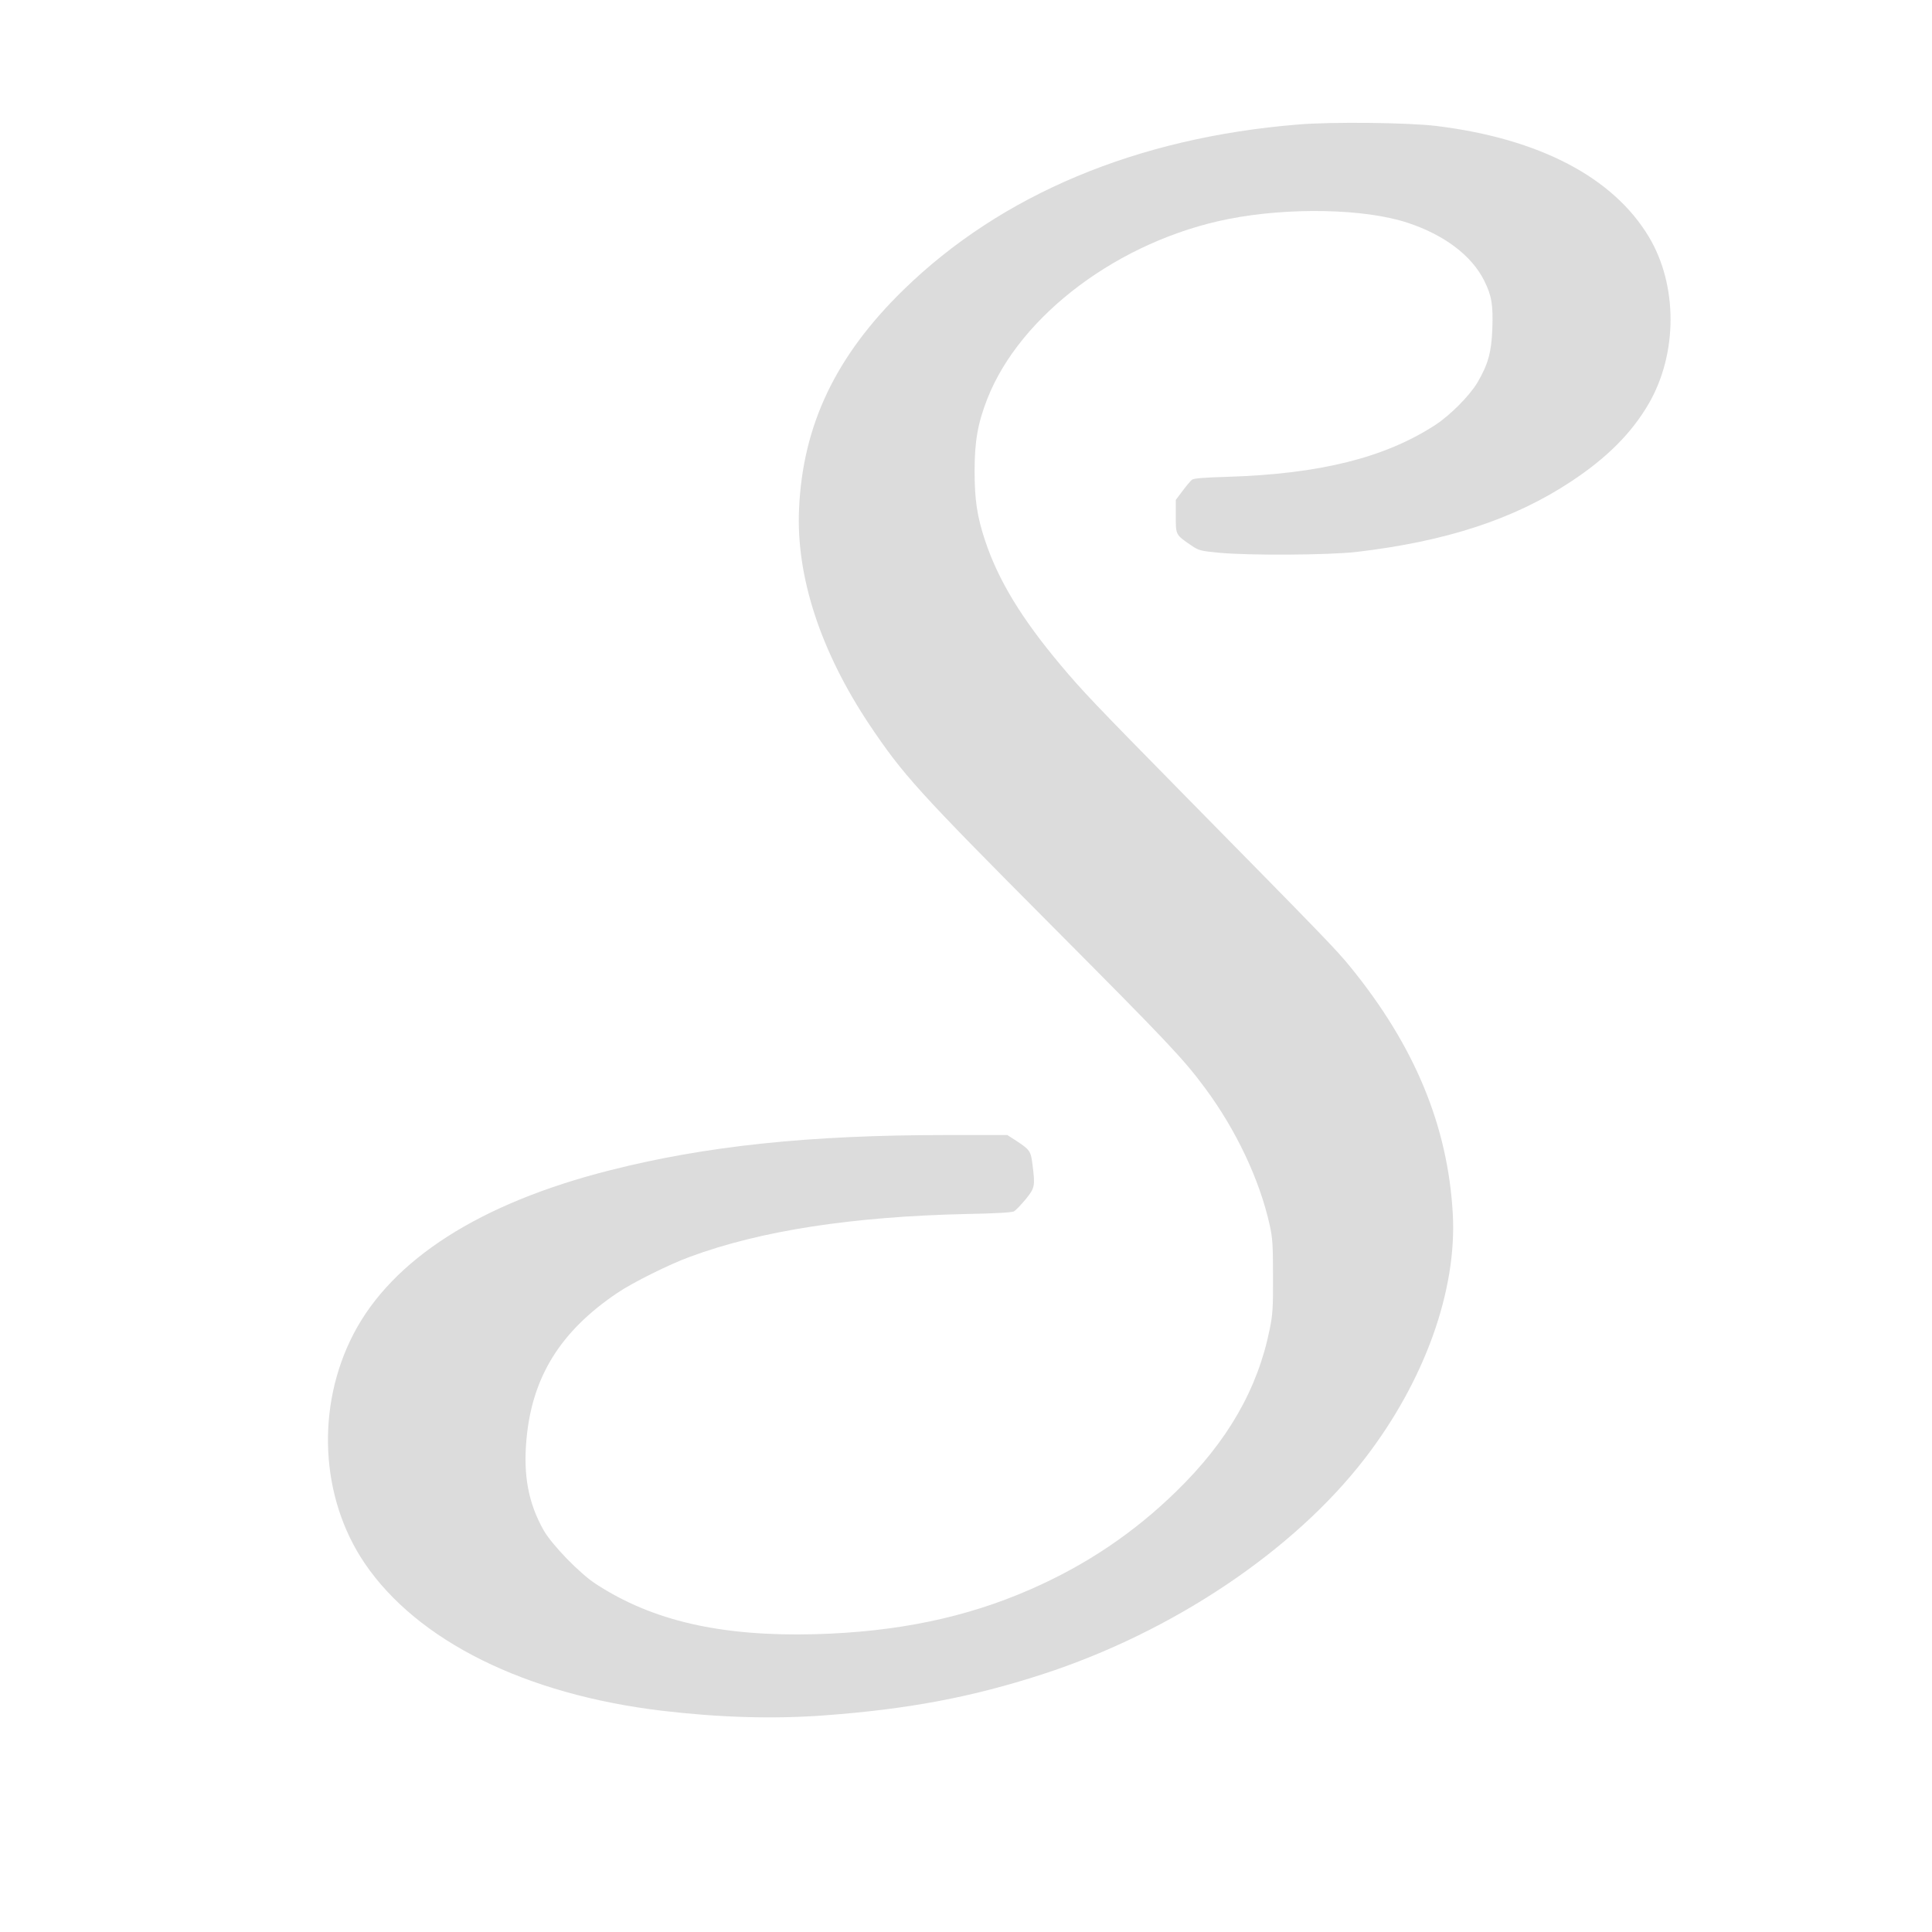
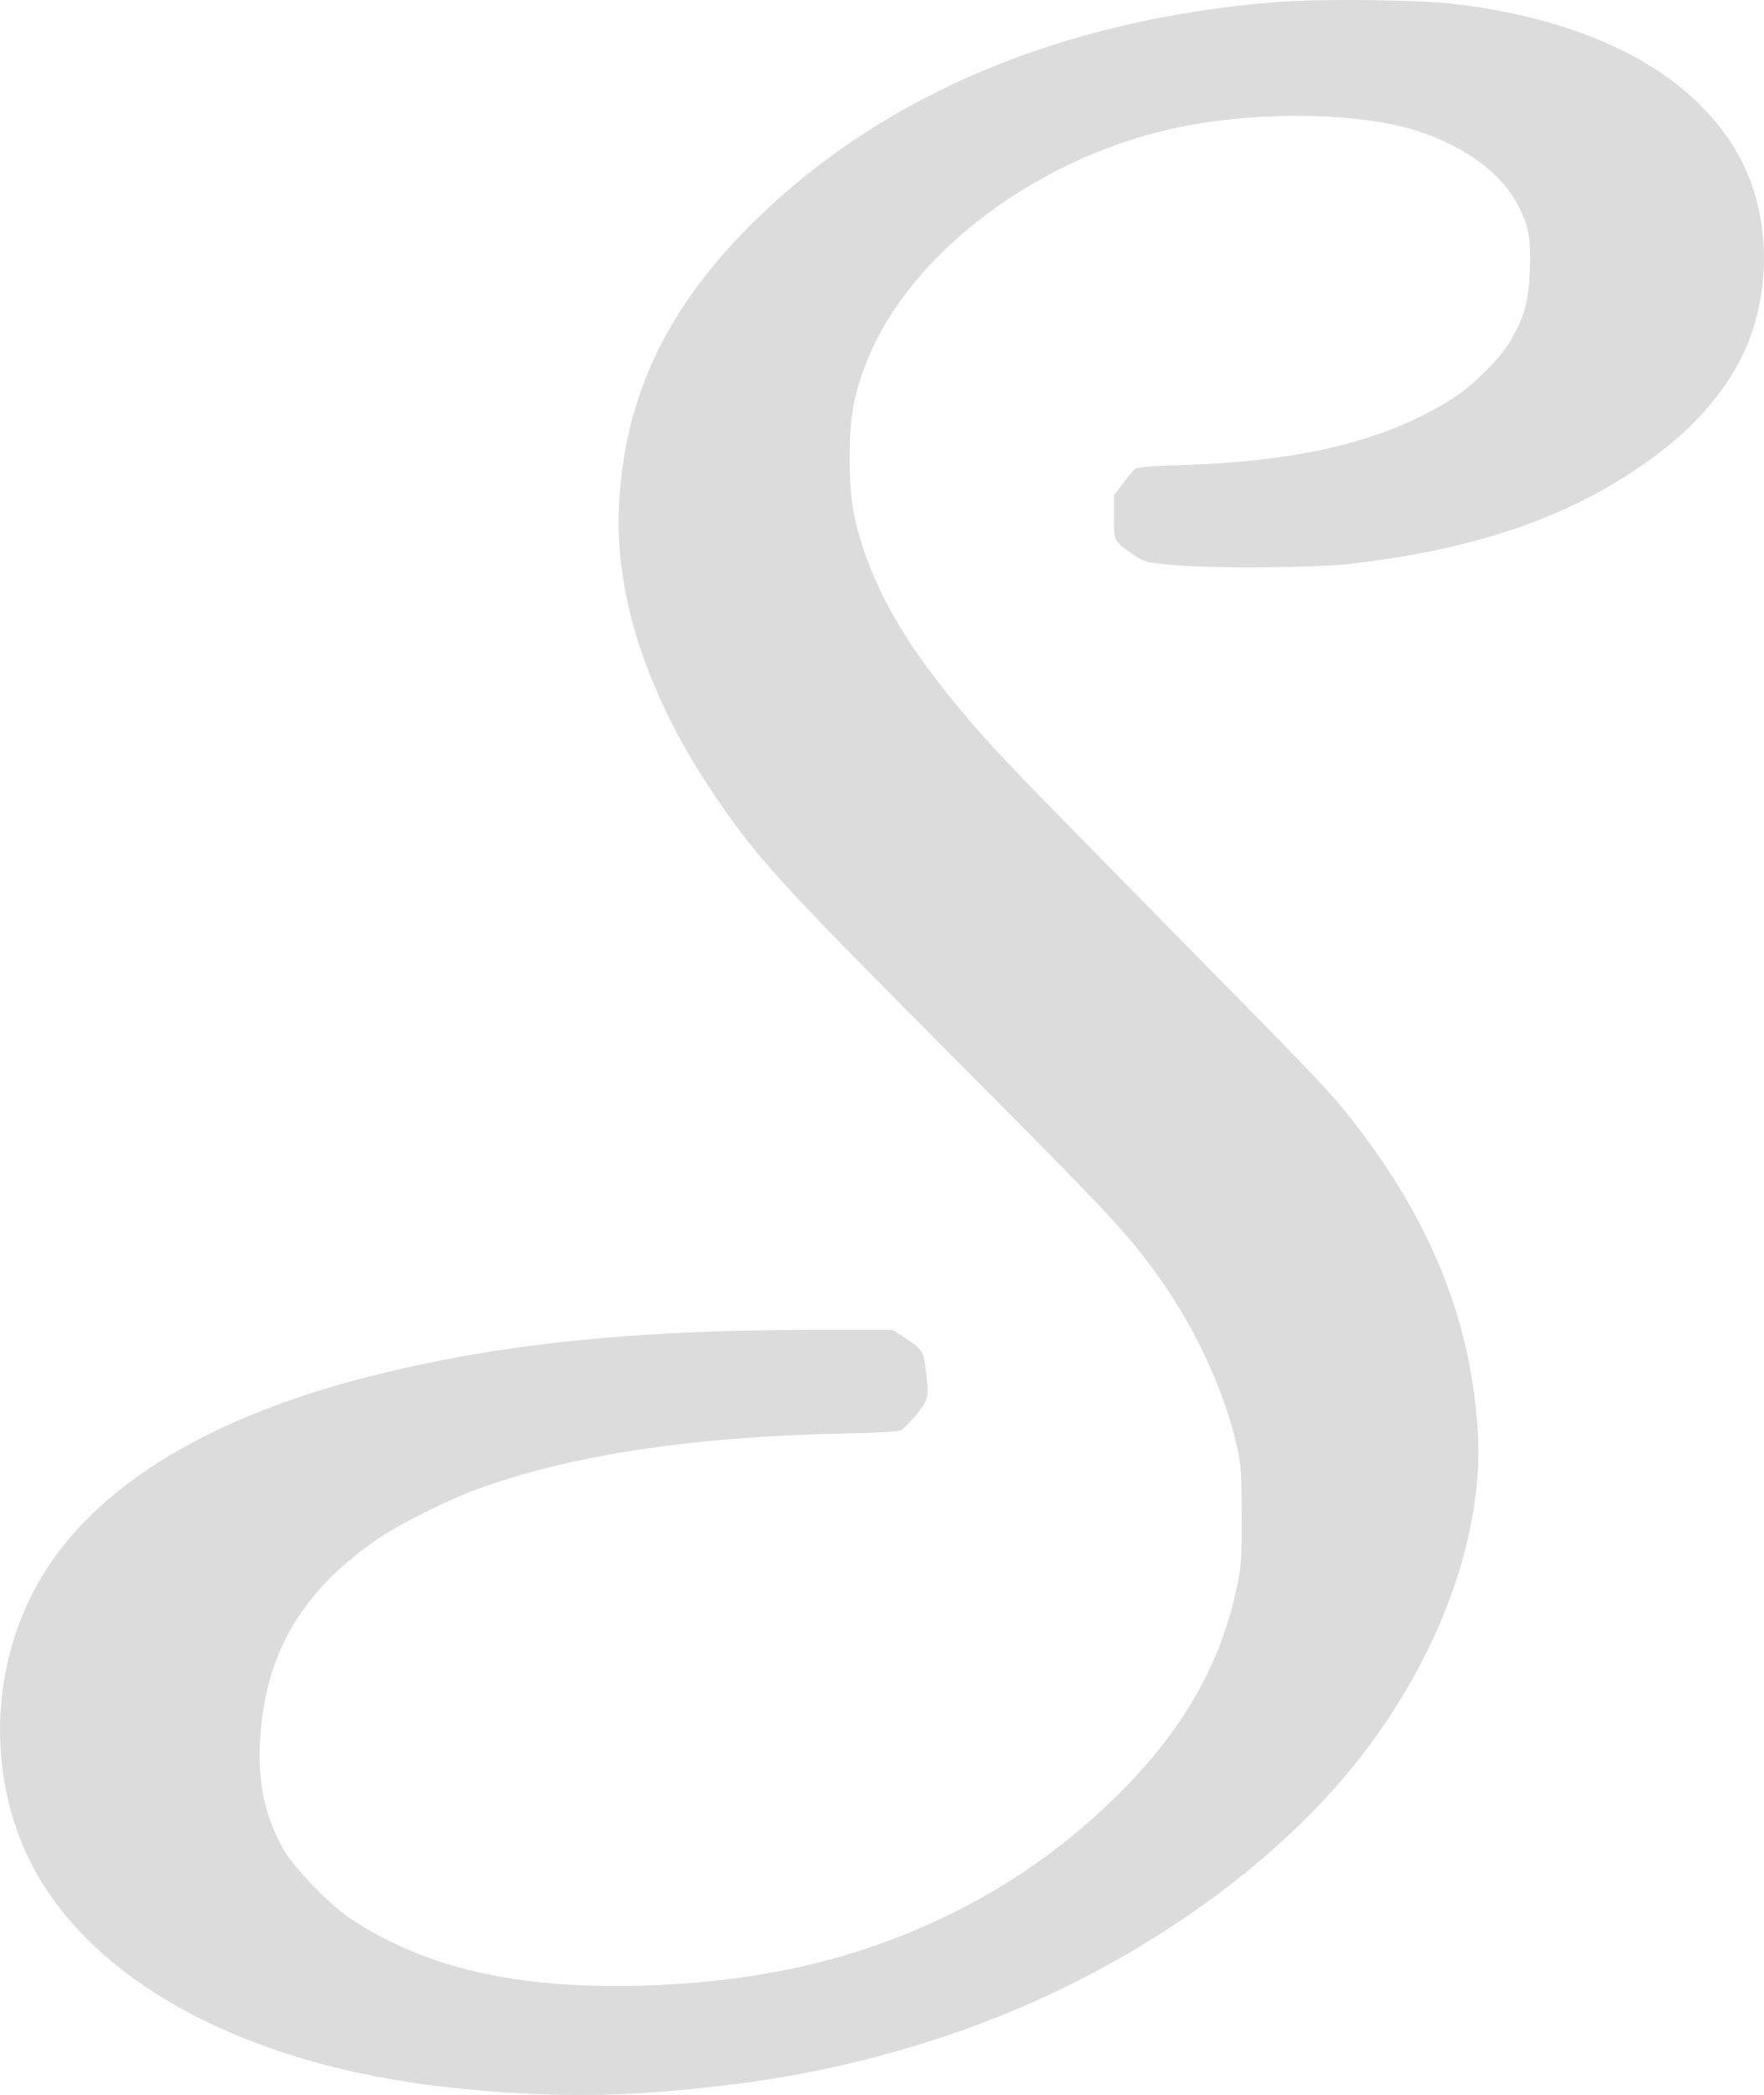
- <svg xmlns="http://www.w3.org/2000/svg" version="1.0" width="1280pt" height="1280pt" viewBox="0 0 1280 1280" preserveAspectRatio="xMidYMid meet" style="scroll-behavior: auto !important;">
+ <svg xmlns="http://www.w3.org/2000/svg" version="1.0" preserveAspectRatio="xMidYMid meet" style="scroll-behavior: auto !important;" viewBox="217.27 81.37 889.53 1056.45">
  <g transform="translate(0,1280) scale(0.1,-0.1)" fill="#dcdcdc" stroke="none">
    <path d="M8599 11975 c-1067 -87 -1965 -463 -2613 -1095 -449 -438 -667 -895 -692 -1450 -21 -448 142 -946 468 -1434 221 -329 321 -440 1198 -1321 774 -778 878 -887 1024 -1084 206 -278 361 -606 428 -907 19 -87 22 -129 22 -339 1 -211 -2 -254 -22 -352 -80 -397 -280 -744 -619 -1074 -283 -276 -598 -488 -966 -649 -427 -187 -883 -282 -1427 -297 -623 -16 -1078 88 -1454 334 -106 69 -291 260 -345 356 -100 178 -135 361 -113 601 37 414 226 717 602 970 100 68 345 190 480 239 470 174 1077 267 1835 284 181 3 298 10 312 17 12 6 46 42 77 79 63 77 65 88 46 236 -11 85 -18 94 -104 151 l-62 40 -410 0 c-904 0 -1590 -72 -2229 -235 -855 -217 -1436 -589 -1693 -1083 -250 -482 -221 -1084 74 -1519 350 -515 1064 -869 1969 -977 380 -45 737 -56 1075 -31 556 41 976 120 1445 272 863 280 1666 818 2138 1431 396 514 611 1114 582 1622 -33 582 -253 1111 -677 1632 -95 117 -172 196 -1104 1143 -590 600 -675 689 -818 860 -258 307 -413 562 -500 825 -53 160 -69 269 -69 460 0 196 21 316 84 477 218 557 878 1050 1598 1192 400 79 904 69 1187 -25 243 -80 424 -217 507 -383 50 -100 60 -161 54 -321 -6 -155 -28 -234 -99 -355 -52 -87 -179 -215 -278 -280 -333 -217 -764 -325 -1376 -344 -165 -5 -226 -10 -238 -20 -9 -8 -37 -41 -61 -73 l-45 -60 0 -109 c0 -124 -2 -121 103 -193 49 -33 59 -36 182 -48 196 -19 723 -16 910 5 597 70 1046 217 1424 467 238 157 401 321 514 515 193 333 193 786 1 1106 -237 395 -726 650 -1404 734 -183 23 -696 29 -921 10z" />
  </g>
</svg>
